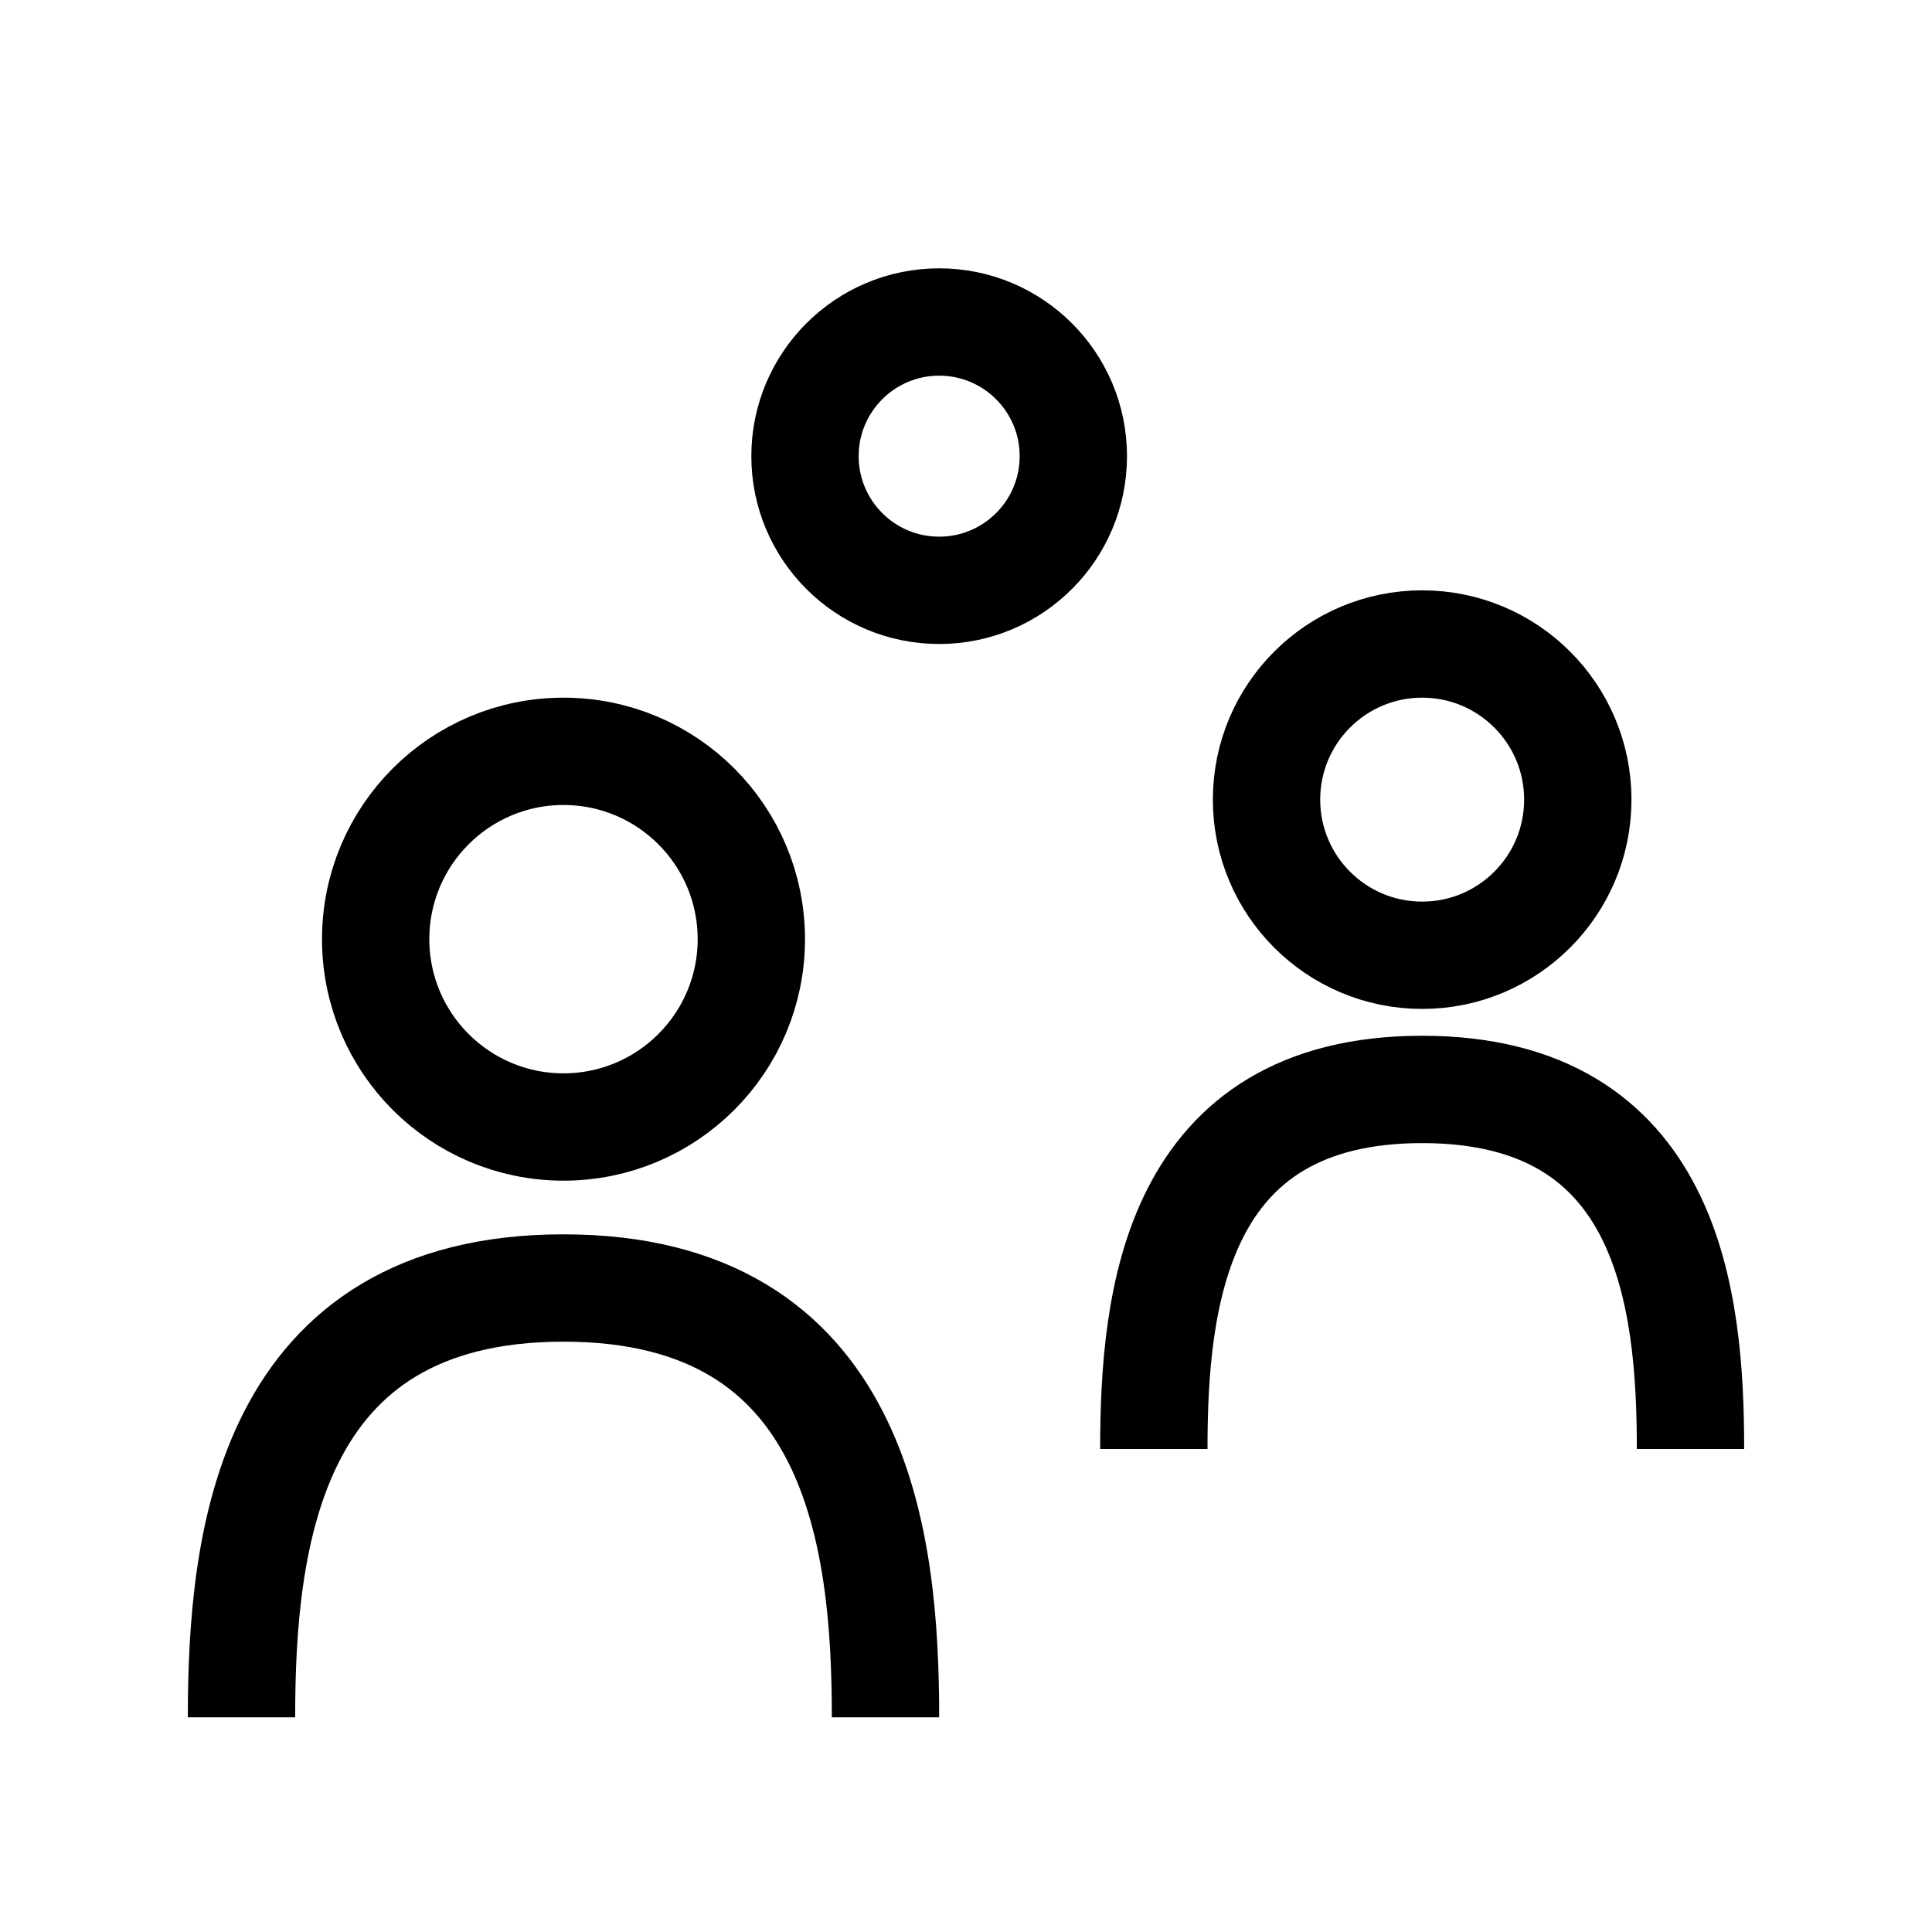
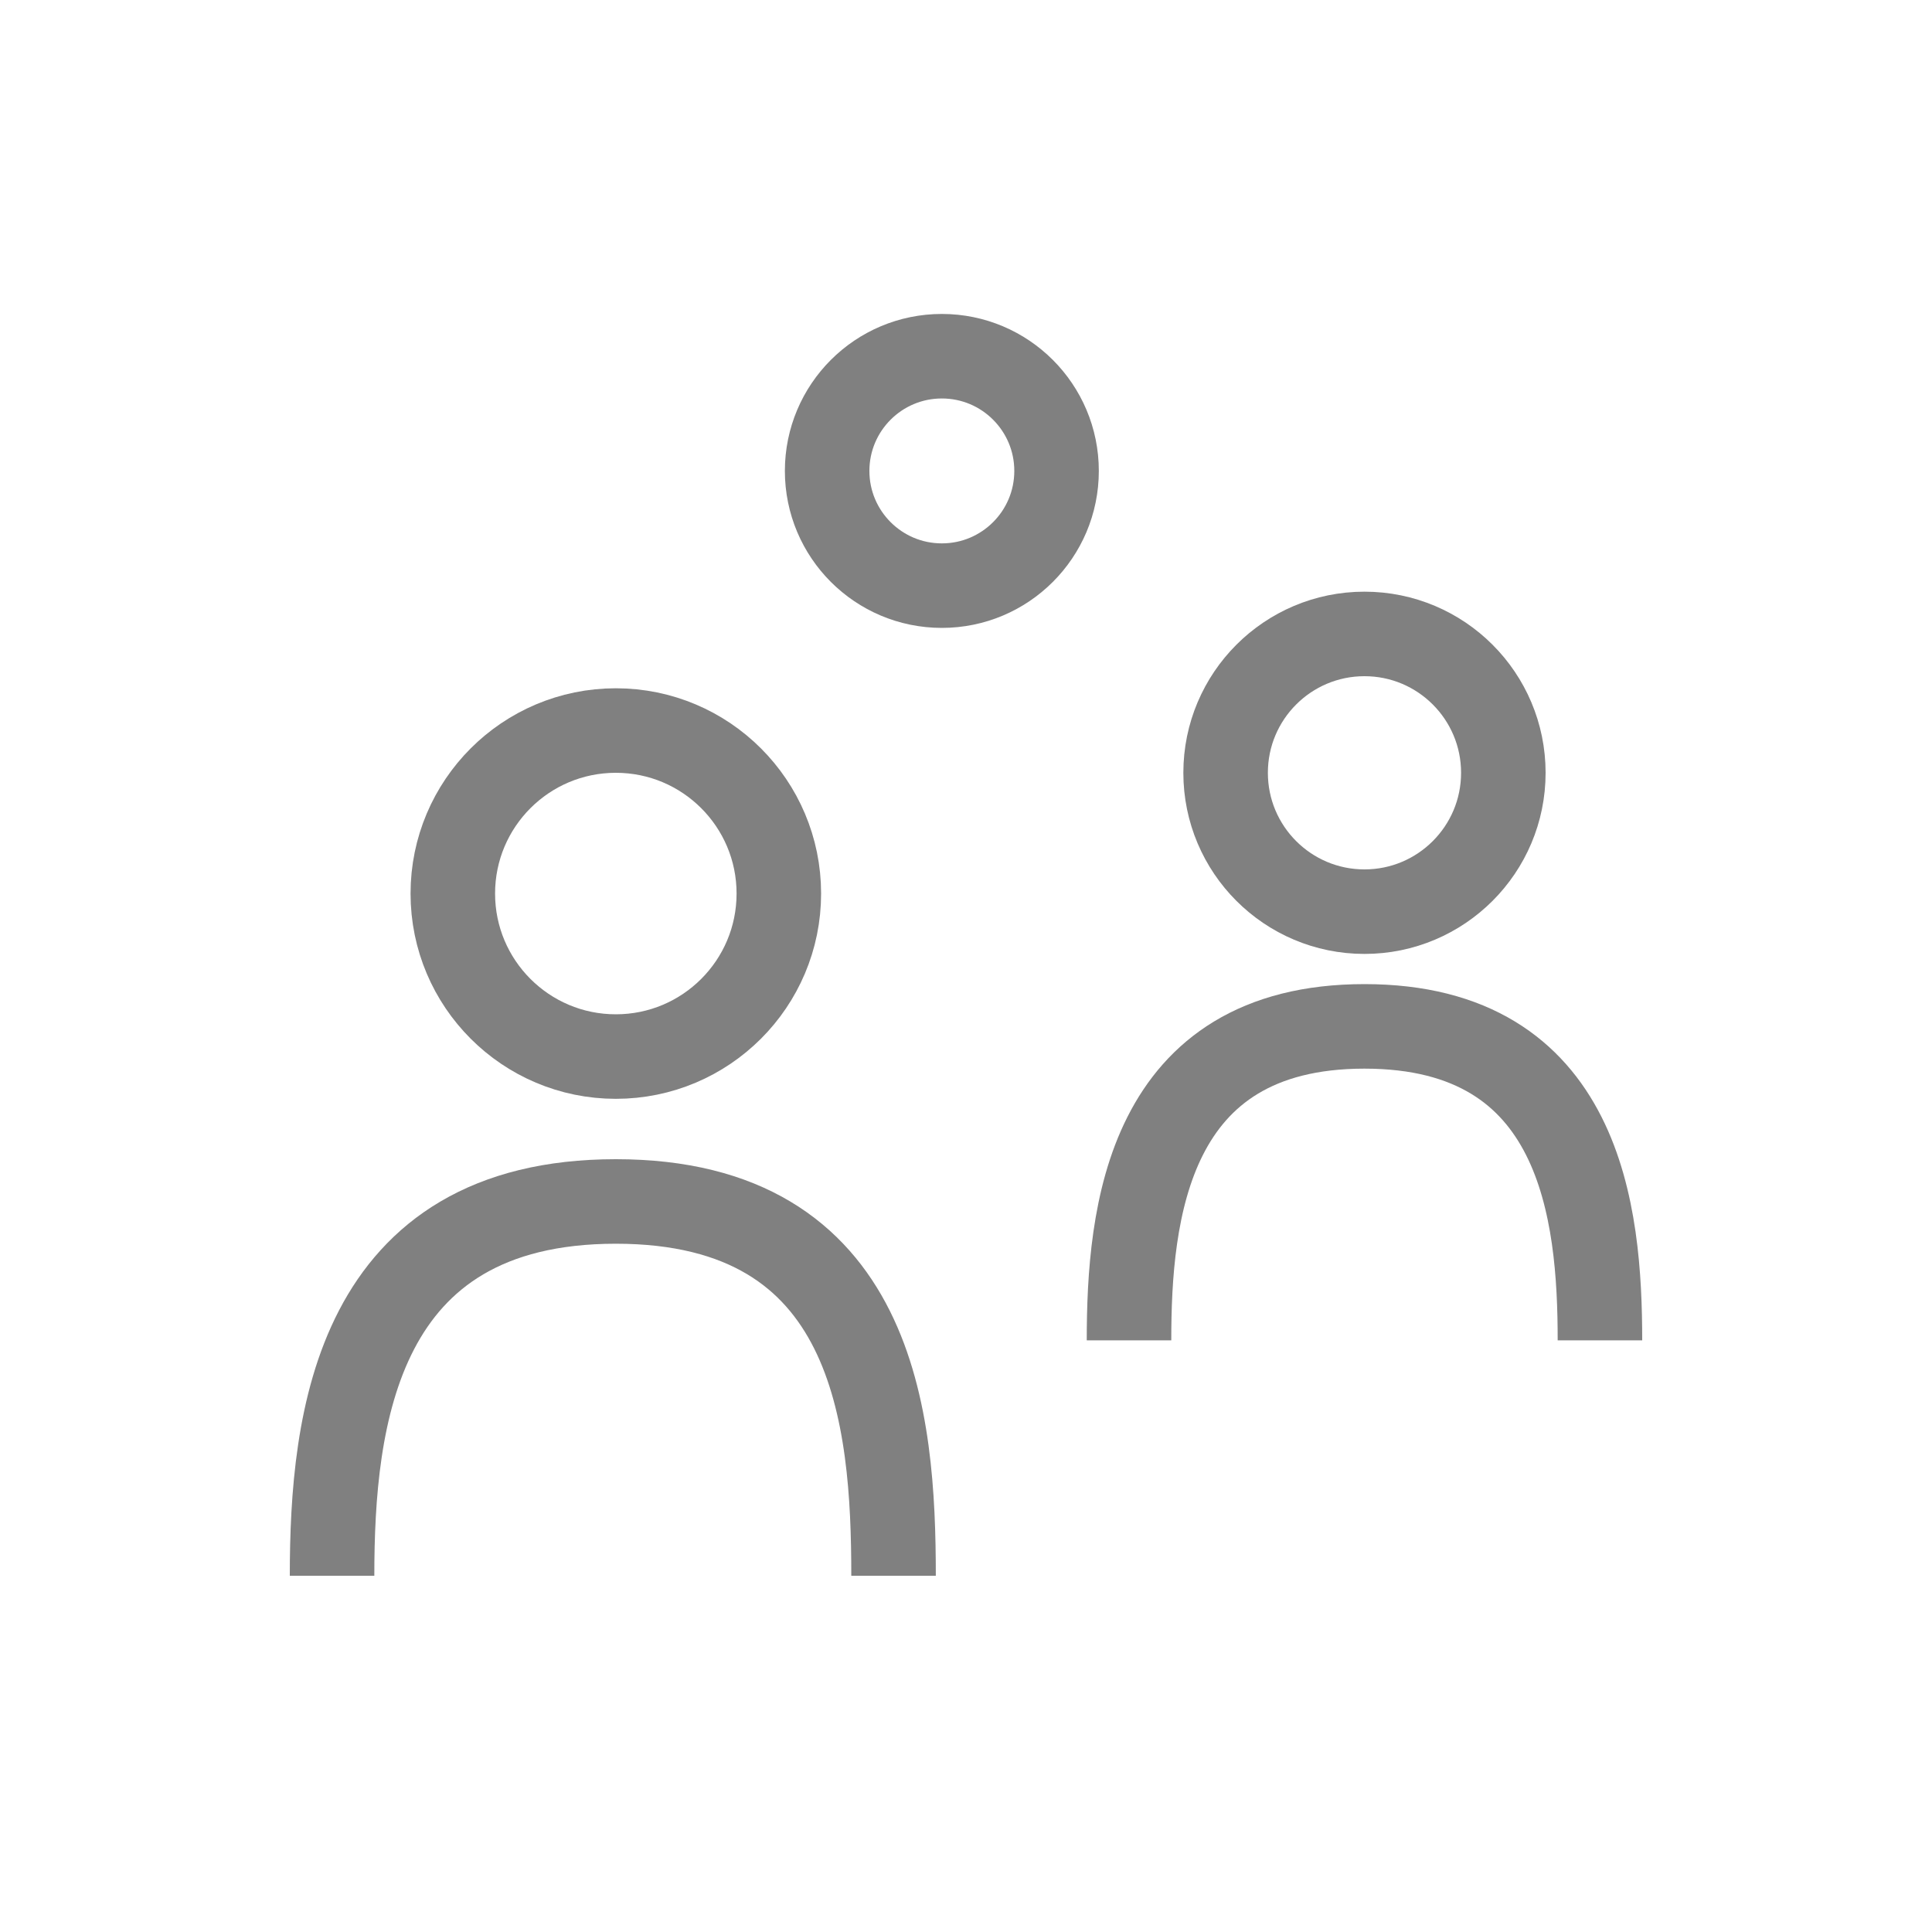
- <svg xmlns="http://www.w3.org/2000/svg" viewBox="0 0 36 36">
+ <svg xmlns="http://www.w3.org/2000/svg" viewBox="0 0 32 32">
  <defs>
-     <style>.sotc-pc-1{fill:none;stroke:#000;stroke-miterlimit:10;stroke-width:2px;}</style>
+     <style>.cls-1{fill:none;stroke:gray;stroke-miterlimit:10;stroke-width:1.4px;}</style>
  </defs>
  <g id="icon">
-     <circle class="sotc-pc-1" cx="10.5" cy="17.5" r="3.5" />
-     <circle class="sotc-pc-1" cx="26.5" cy="14.9" r="2.9" />
-     <path class="sotc-pc-1" d="M21.5,27c0-2.8.4-6.7,5-6.7s5,3.9,5,6.7" />
-     <circle class="sotc-pc-1" cx="17.5" cy="8.5" r="2.5" />
-     <path class="sotc-pc-1" d="M4.5,32c0-3.3.5-8,6-8s6,4.7,6,8" />
+     <circle class="cls-1" cx="10.2" cy="14.8" r="2.7" />
+     <circle class="cls-1" cx="22.6" cy="12.8" r="2.3" />
+     <path class="cls-1" d="M18.7,22.2c0-2.1.3-5.2,3.9-5.2s3.9,3.1,3.9,5.2" />
+     <circle class="cls-1" cx="15.6" cy="7.8" r="1.9" />
+     <path class="cls-1" d="M5.5,26.1c0-2.6.4-6.2,4.7-6.2s4.6,3.6,4.6,6.2" />
  </g>
</svg>
